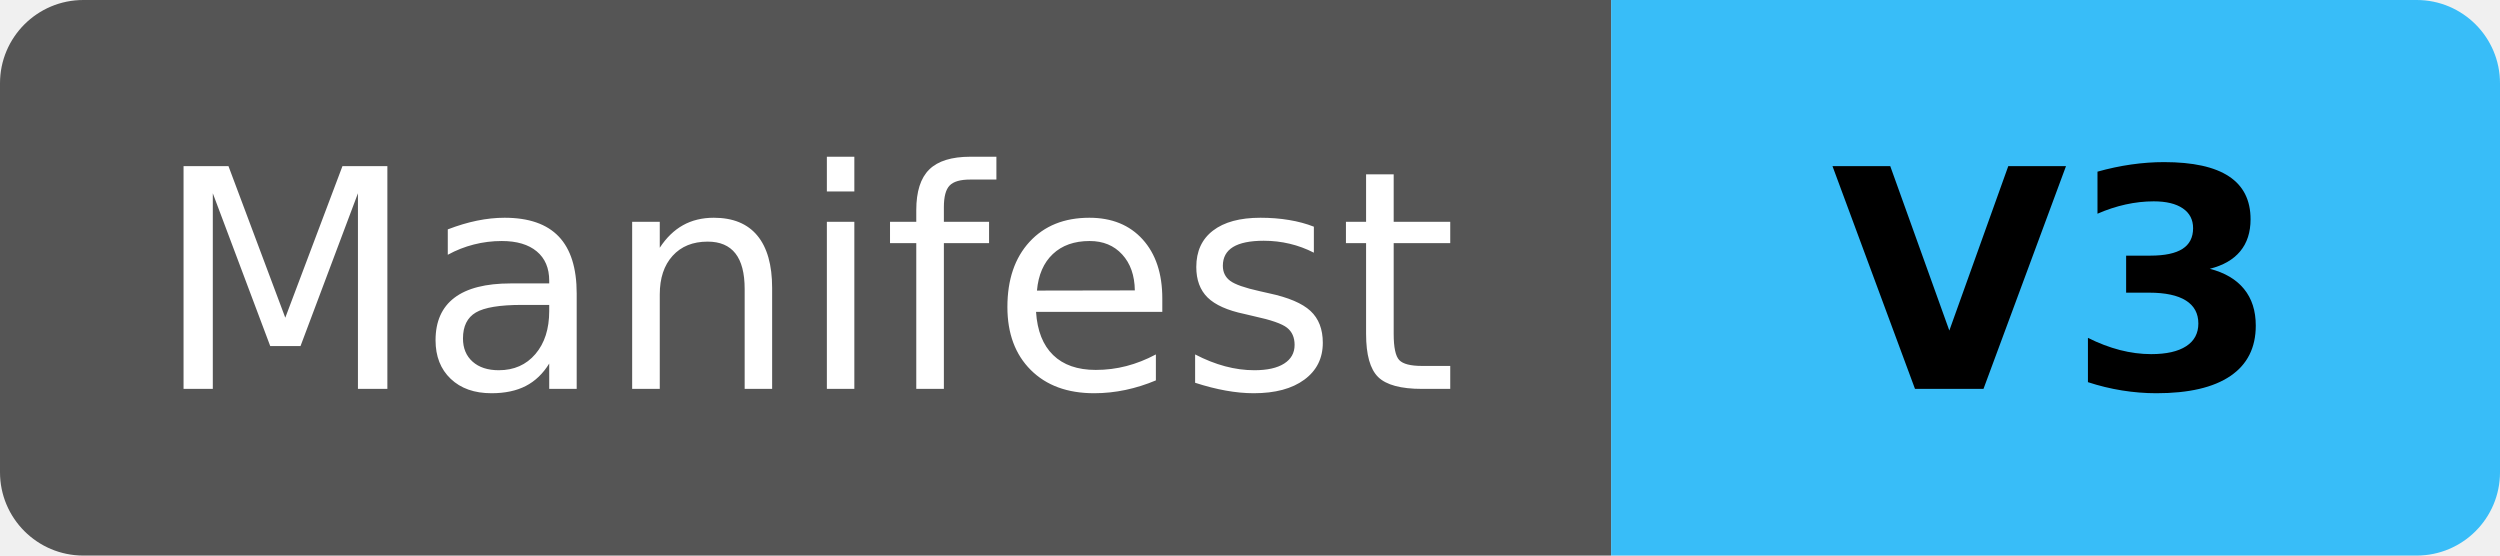
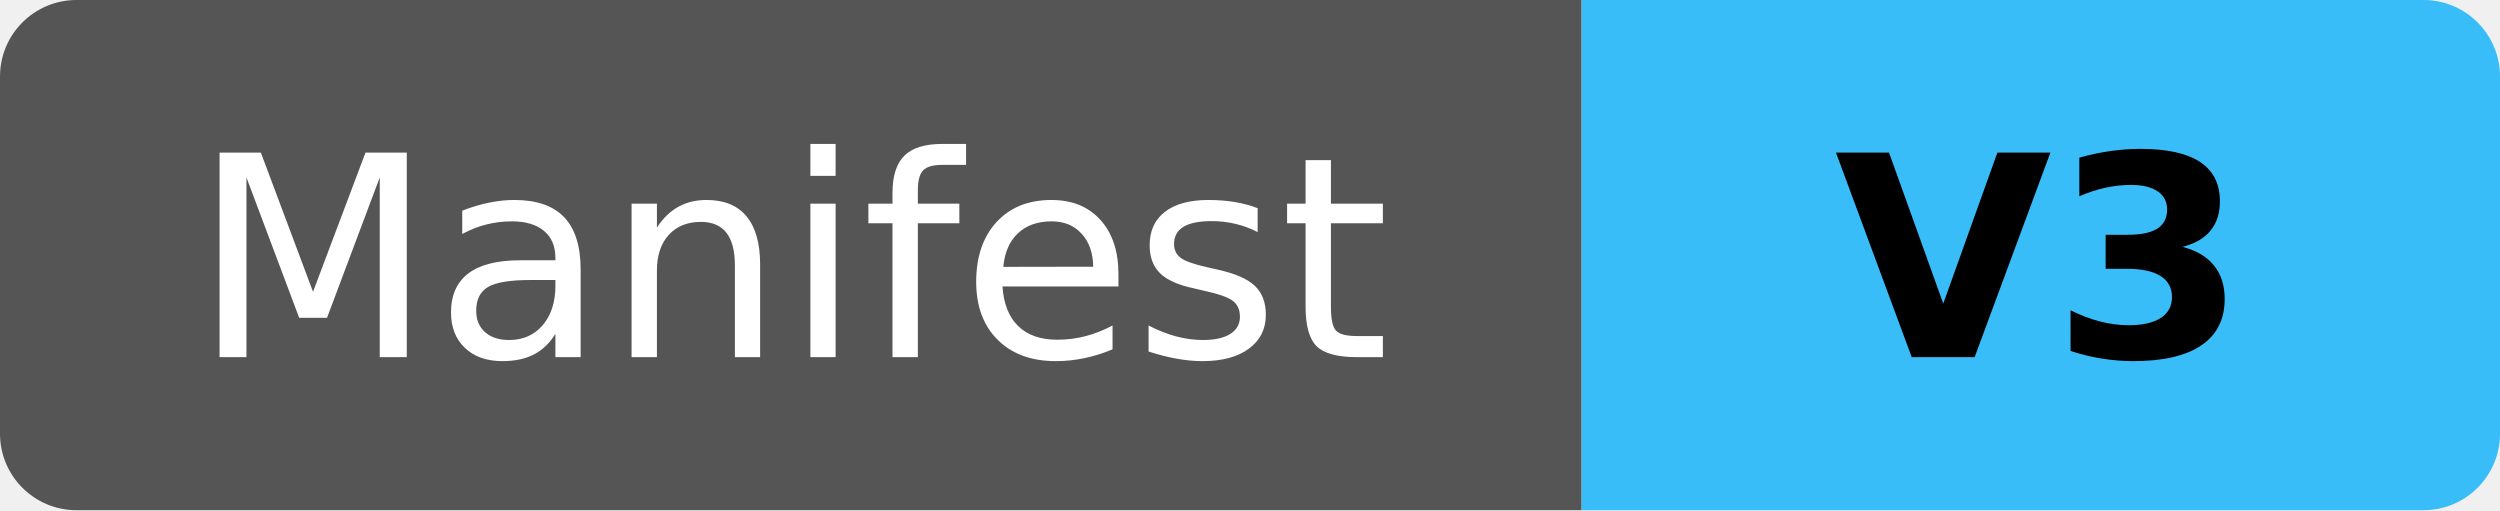
- <svg xmlns="http://www.w3.org/2000/svg" width="90" height="20" role="img" aria-label="Manifest: V3">
+ <svg xmlns="http://www.w3.org/2000/svg" width="98" height="20" role="img" aria-label="Manifest: V3">
  <clipPath id="r">
-     <rect width="90" height="20" rx="3" fill="#fff" />
+     <rect width="98" height="20" rx="3" fill="#fff" />
  </clipPath>
  <g clip-path="url(#r)">
-     <rect width="58" height="20" fill="#555" />
-     <rect x="58" width="32" height="20" fill="#38bdf8" />
+     <rect width="62" height="20" fill="#555" />
+     <rect x="62" width="36" height="20" fill="#38bdf8" />
  </g>
  <g fill="#fff" text-anchor="middle" font-family="Verdana,Geneva,DejaVu Sans,sans-serif" text-rendering="geometricPrecision" font-size="110">
-     <text x="290" y="140" transform="scale(.1)" fill="#fff">Manifest</text>
-     <text x="740" y="140" transform="scale(.1)" fill="#000" font-weight="bold">V3</text>
+     <text x="310" y="140" transform="scale(.1)" fill="#fff">Manifest</text>
+     <text x="800" y="140" transform="scale(.1)" fill="#000" font-weight="bold">V3</text>
  </g>
</svg>
